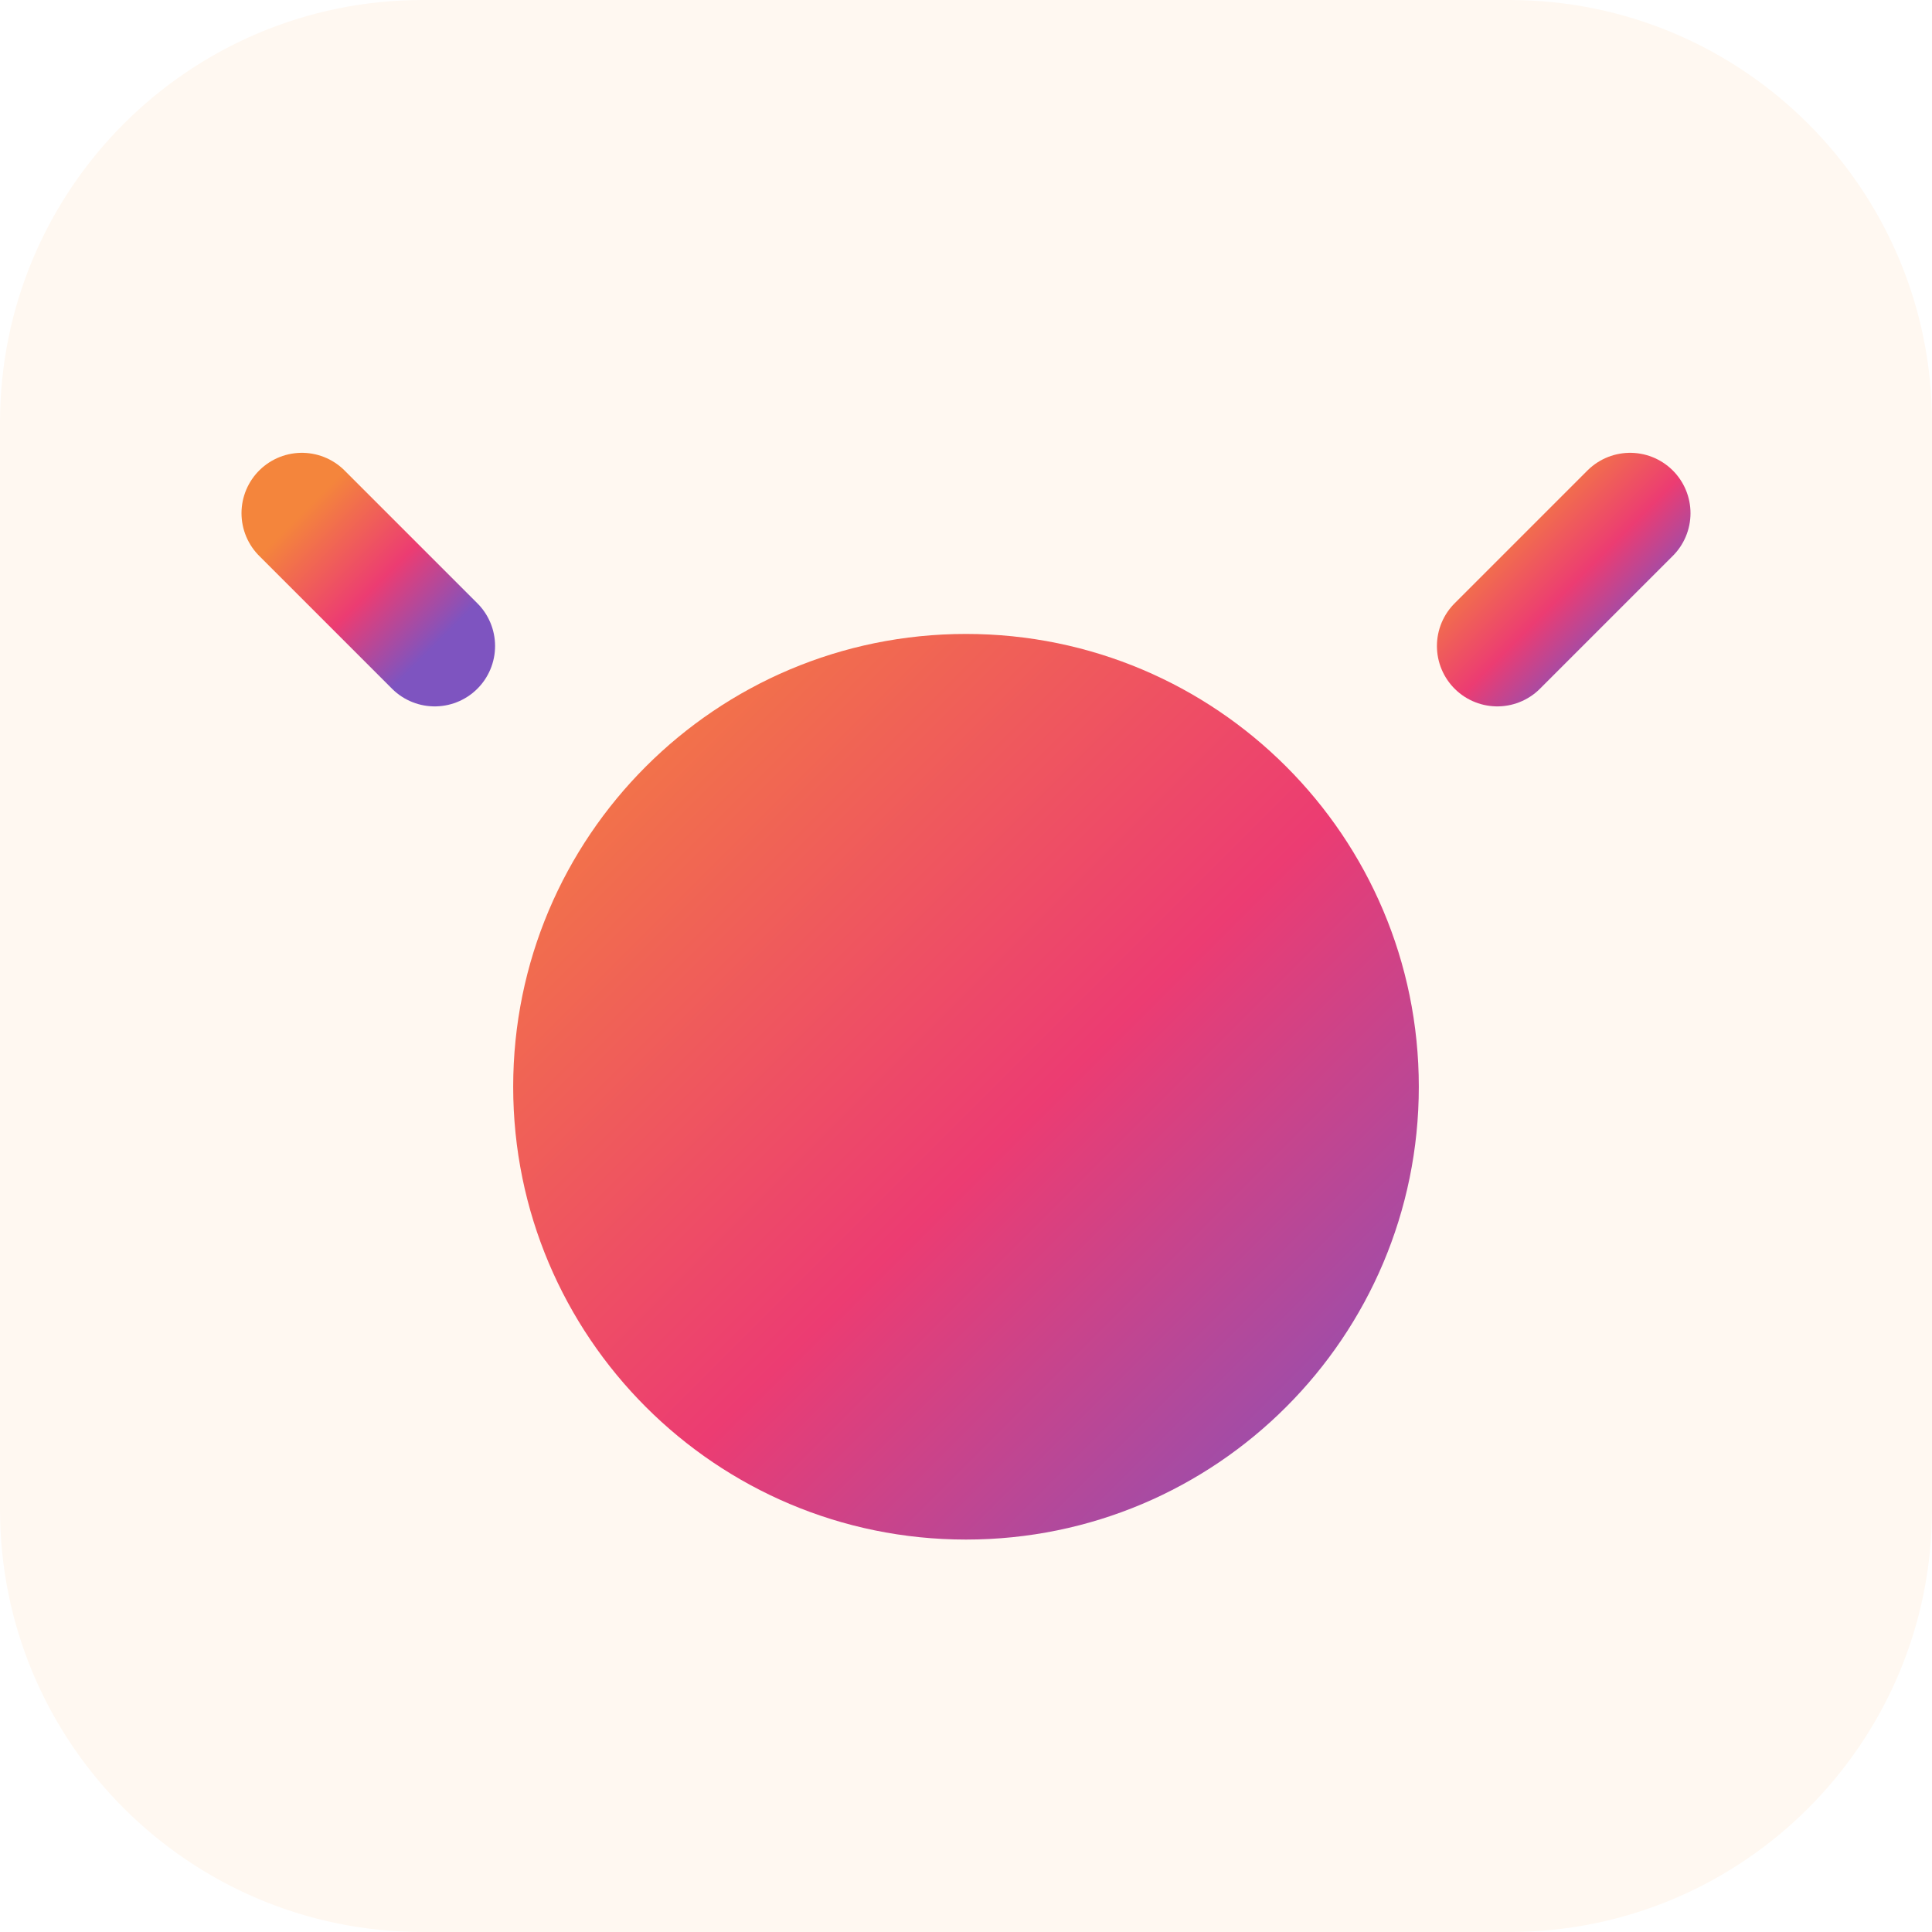
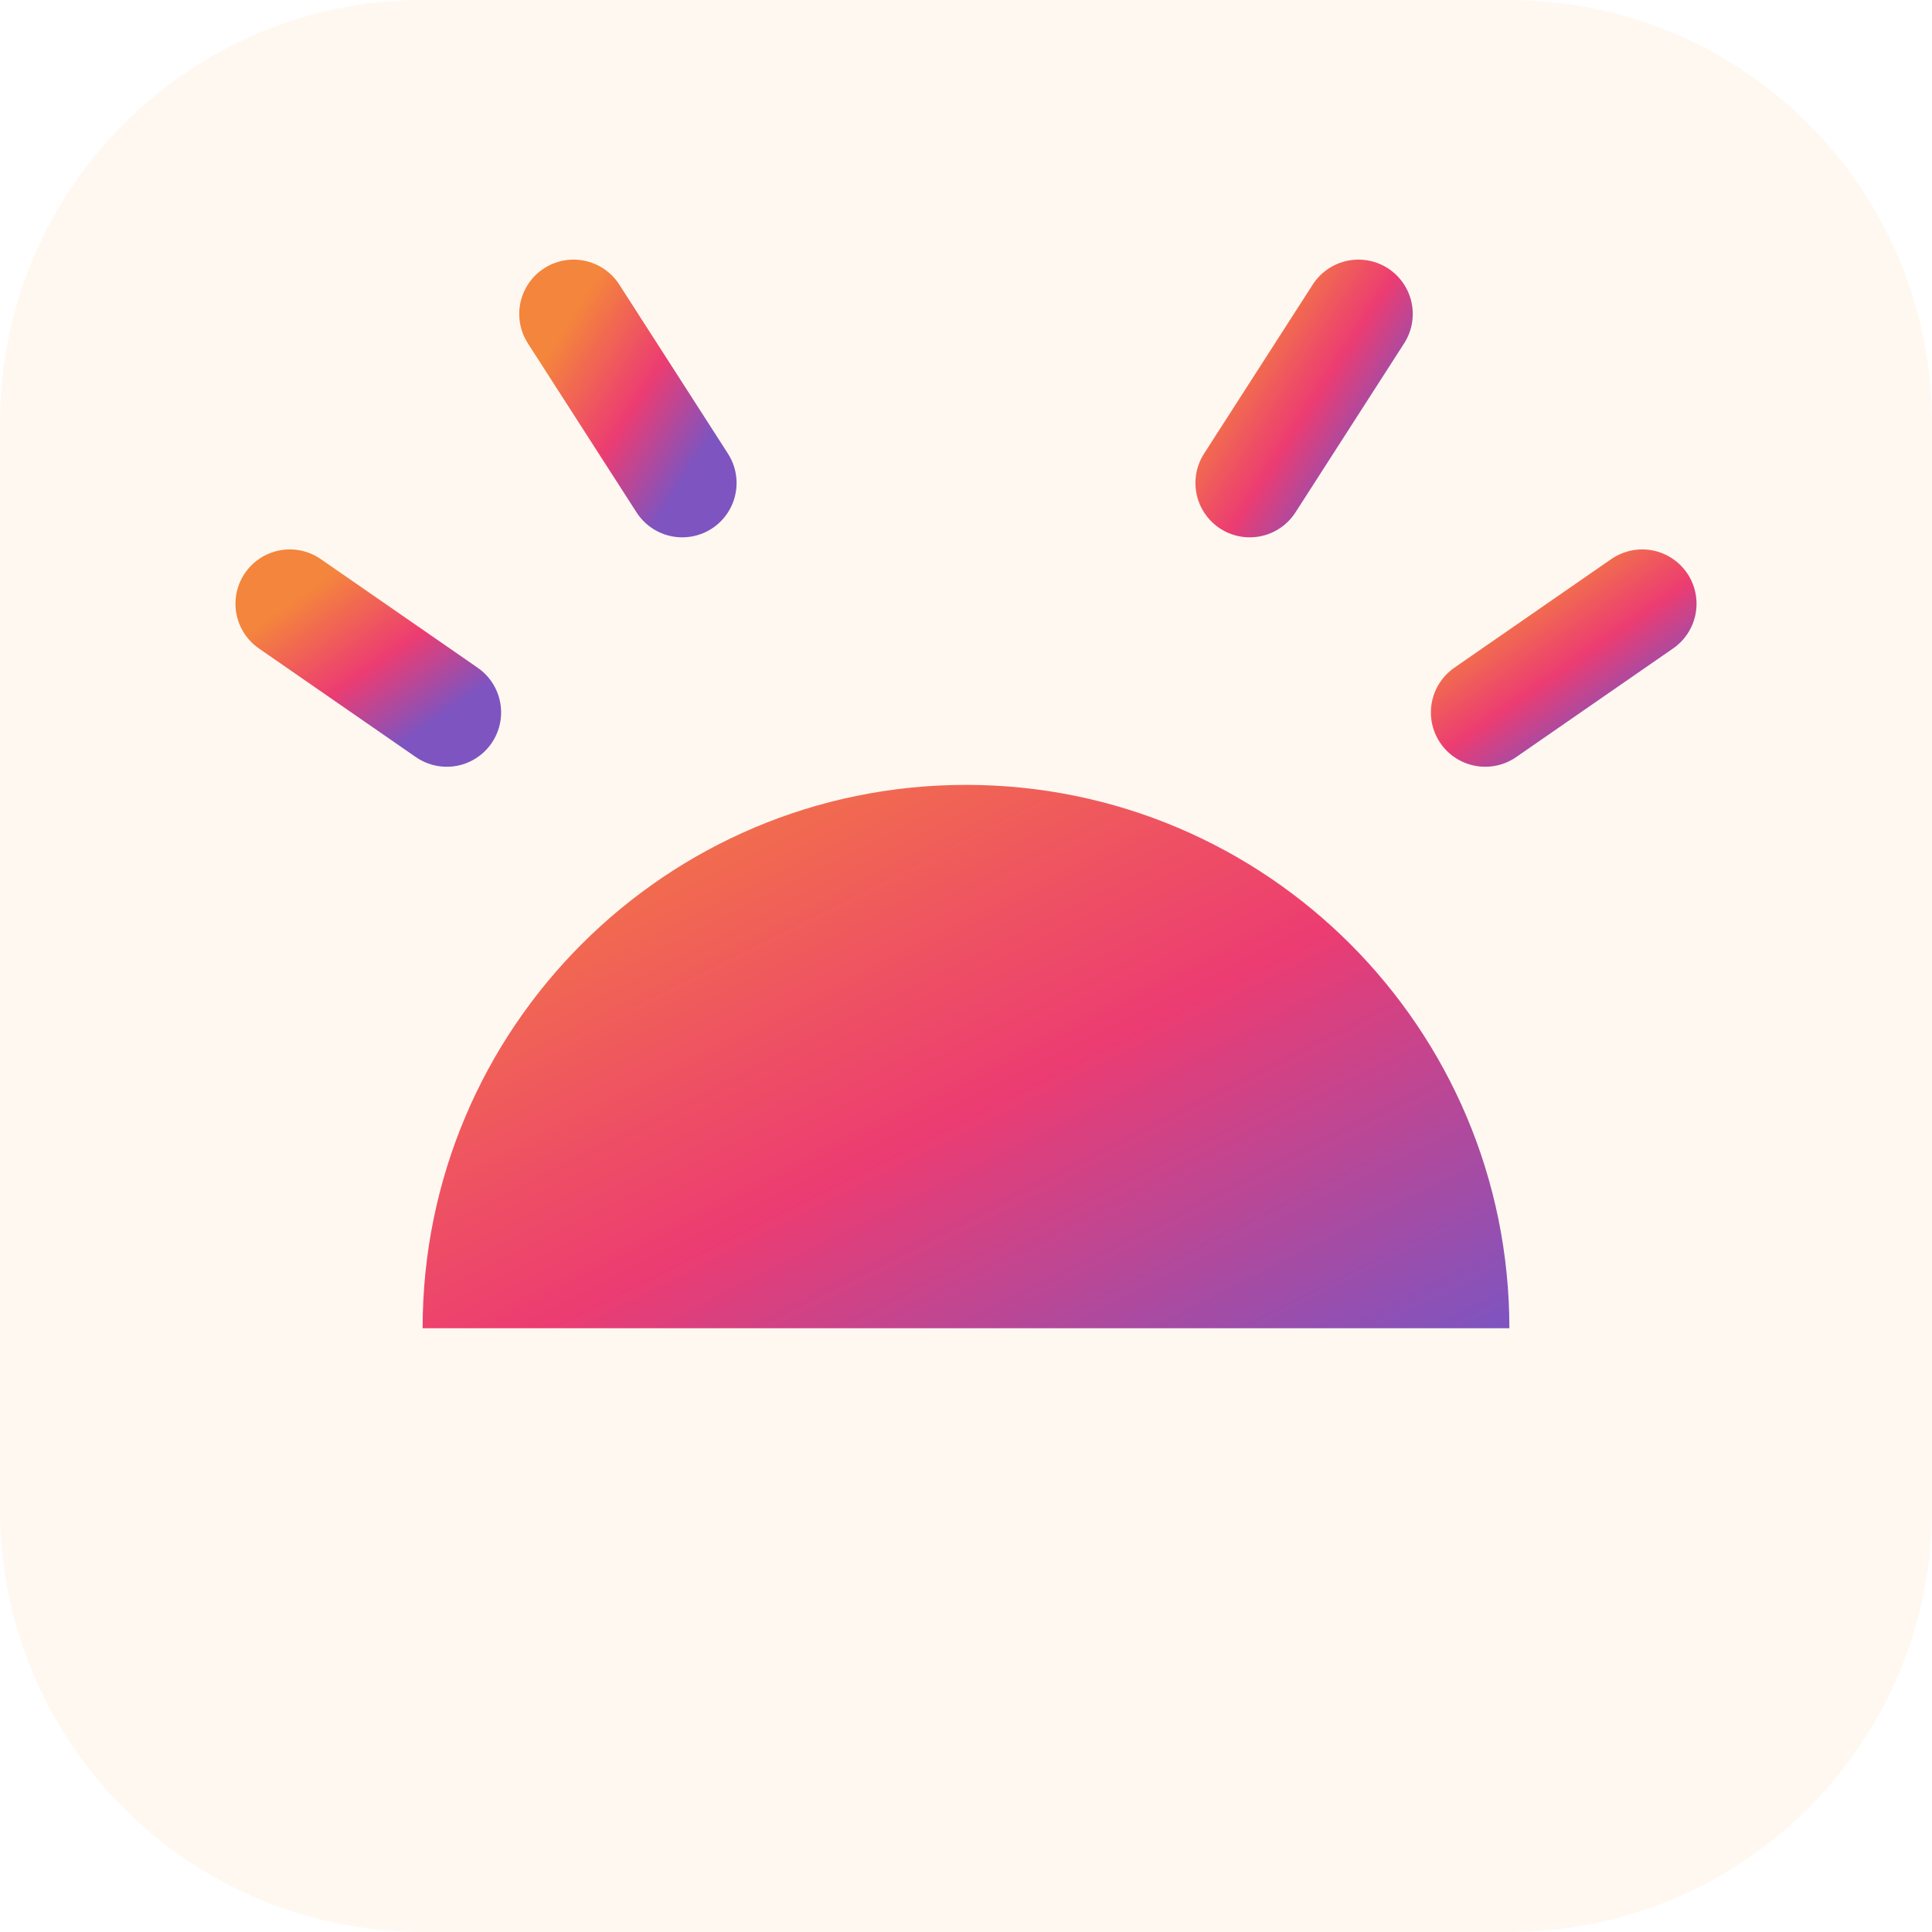
<svg xmlns="http://www.w3.org/2000/svg" width="32" height="32" viewBox="0 0 32 32" fill="none">
  <defs>
    <linearGradient id="ad" x1="0" y1="0" x2="1" y2="1">
      <stop offset="0%" stop-color="#f4853c" />
      <stop offset="55%" stop-color="#ec3c72" />
      <stop offset="100%" stop-color="#7e54c0" />
    </linearGradient>
  </defs>
  <rect width="32" height="32" rx="7" fill="#fff8f1" />
-   <circle cx="16" cy="18" r="7.5" fill="url(#ad)" />
-   <g stroke="url(#ad)" stroke-width="2" stroke-linecap="round">
-     <line x1="16" y1="3.5" x2="16" y2="6.5" />
-     <line x1="5" y1="8.5" x2="7.2" y2="10.7" />
-     <line x1="27" y1="8.5" x2="24.8" y2="10.7" />
+   <g stroke="url(#ad)" stroke-width="1.8" stroke-linecap="round">
+     <line x1="16" y1="3.5" x2="16" y2="7" />
+     <line x1="9.5" y1="5.2" x2="11.3" y2="8" />
+     <line x1="22.5" y1="5.2" x2="20.7" y2="8" />
+     <line x1="4.8" y1="10" x2="7.4" y2="11.8" />
+     <line x1="27.2" y1="10" x2="24.6" y2="11.8" />
  </g>
+   <path d="M7 22 a9 9 0 0 1 18 0 Z" fill="url(#ad)" />
+   <line x1="4" y1="22" x2="28" y2="22" stroke="url(#ad)" stroke-width="2" stroke-linecap="round" />
</svg>
